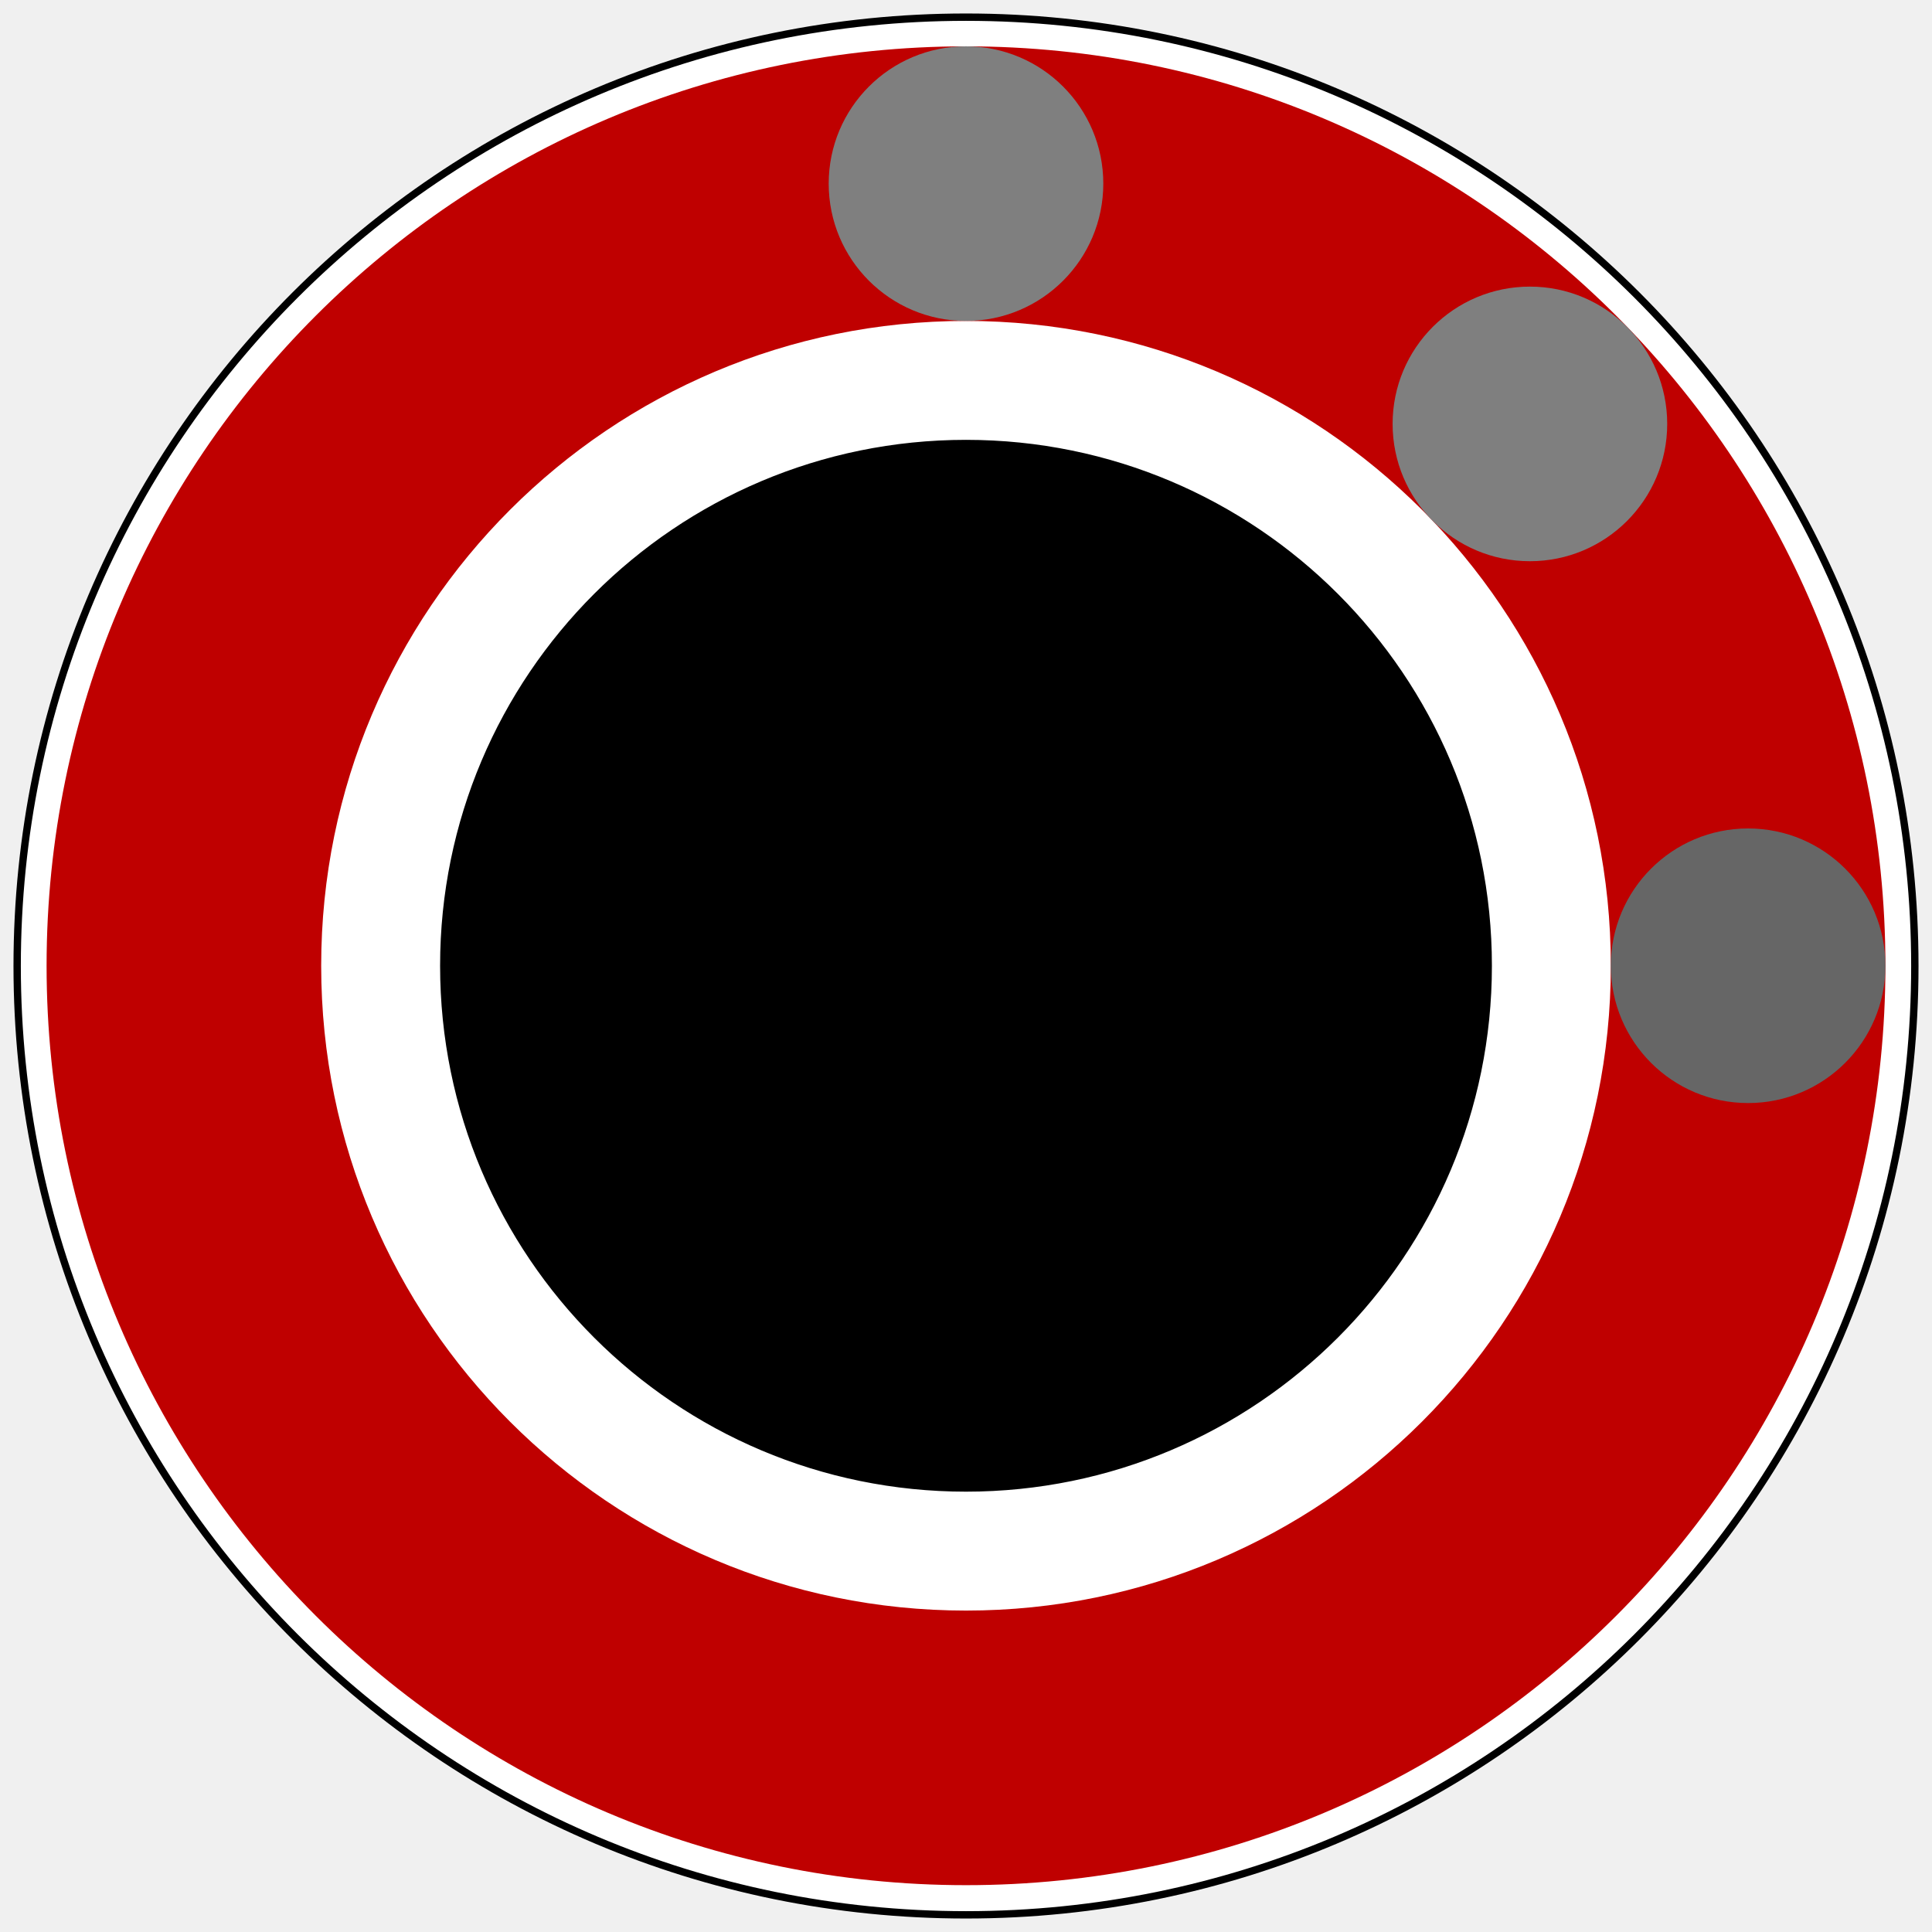
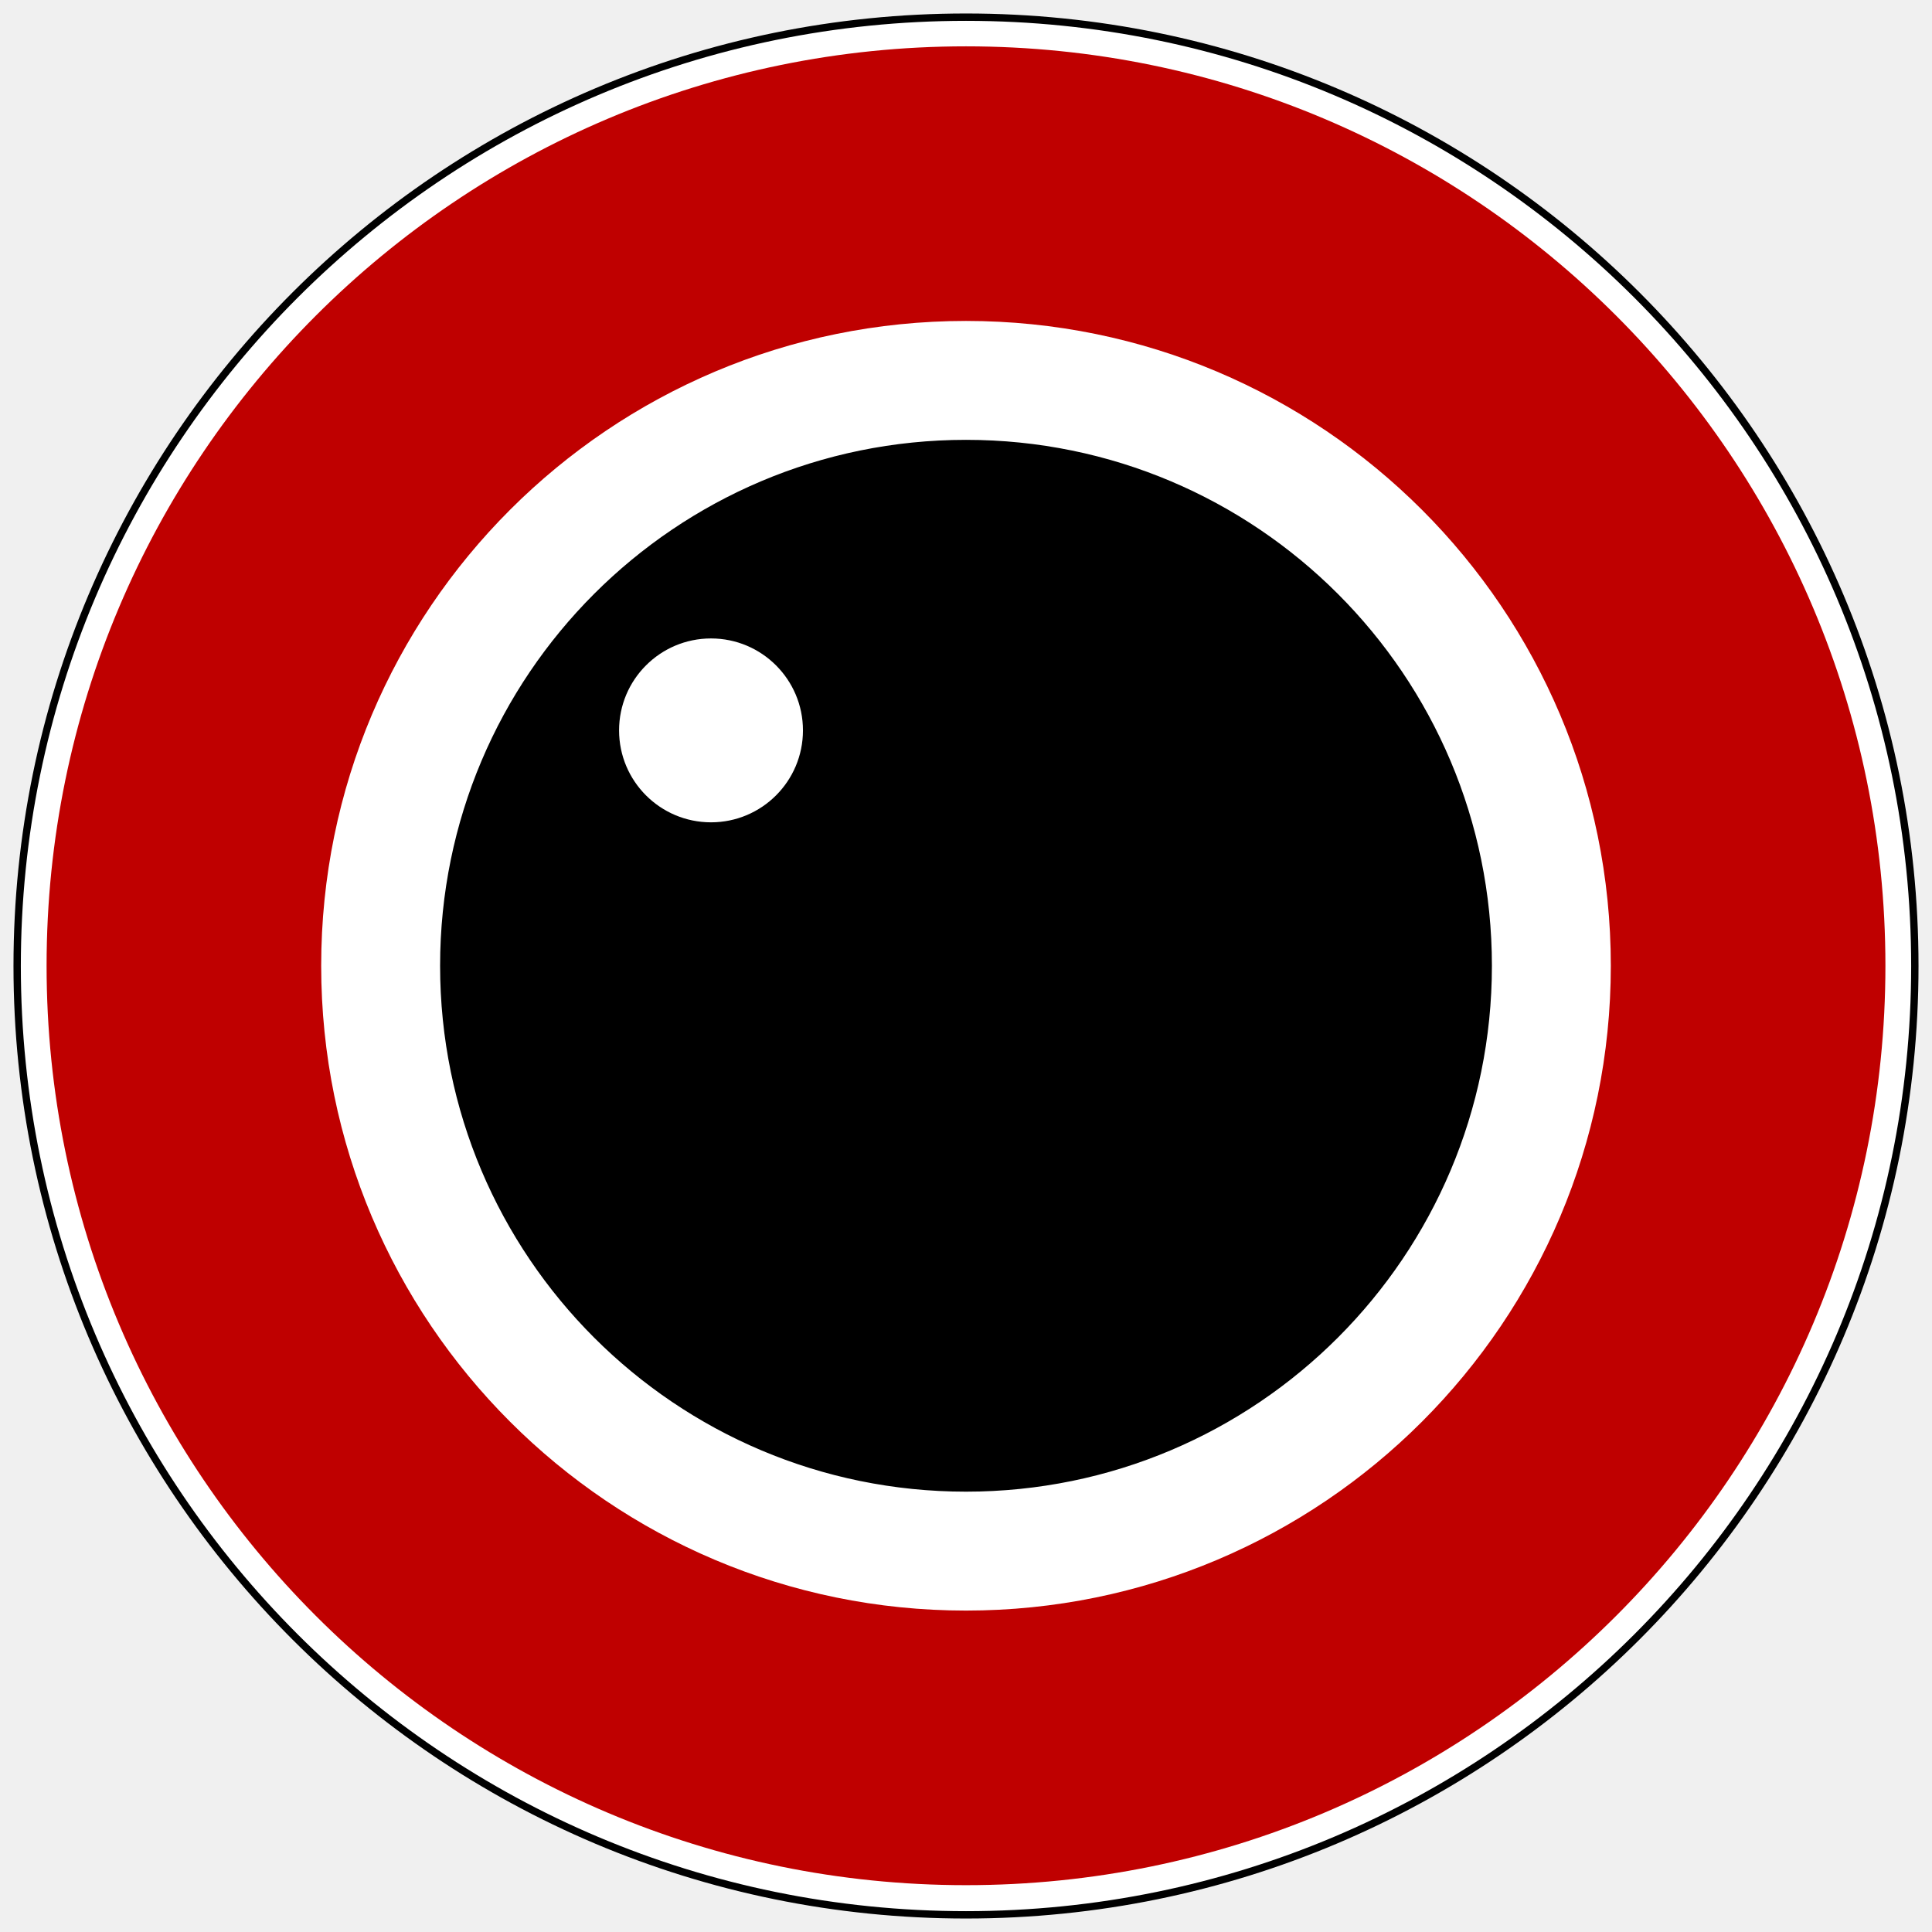
<svg xmlns="http://www.w3.org/2000/svg" width="394" height="394">
  <g>
-     <rect x="-1" y="-1" width="396" height="396" id="canvas_background" fill="none" />
-     <g id="canvasGrid" display="none">
-       <rect id="svg_2" width="100%" height="100%" x="0" y="0" stroke-width="0" fill="url(#gridpattern)" />
+     <rect fill="none" id="canvas_background" height="396" width="396" y="-1" x="-1" />
+     <g display="none" id="canvasGrid">
+       <rect fill="url(#gridpattern)" stroke-width="0" y="0" x="0" height="100%" width="100%" id="svg_2" />
    </g>
  </g>
  <g>
-     <ellipse fill="#ffffff" stroke="#000" stroke-width="1.5" cx="197" cy="197" id="svg_8" rx="193.5" ry="193.5" />
-     <ellipse fill="#bf0000" stroke-width="1.5" cx="197" cy="196.95" id="svg_1" rx="187.5" ry="187.5" />
-     <ellipse fill="#ffffff" stroke-width="1.5" cx="197" cy="196.95" id="svg_3" rx="131.5" ry="131.5" />
-     <ellipse fill="#000000" stroke="#000000" stroke-width="1.5" cx="197" cy="196.95" id="svg_4" rx="106.5" ry="106.5" />
-     <ellipse fill="#666666" stroke-width="1.5" cx="356.5" cy="196.95" id="svg_5" rx="28" ry="28" />
-     <ellipse fill="#7f7f7f" stroke-width="1.5" cx="197" cy="37.45" id="svg_6" rx="28" ry="28" />
-     <ellipse fill="#7f7f7f" stroke-width="1.5" cx="312" cy="86.45" id="svg_7" rx="28" ry="28" />
+     <ellipse ry="193.5" rx="193.5" id="svg_8" cy="197" cx="197" stroke-width="1.5" stroke="#000" fill="#ffffff" />
+     <ellipse ry="187.5" rx="187.5" id="svg_1" cy="196.95" cx="197" stroke-width="1.5" fill="#bf0000" />
+     <ellipse ry="131.5" rx="131.5" id="svg_3" cy="196.95" cx="197" stroke-width="1.5" fill="#ffffff" />
+     <ellipse ry="106.5" rx="106.5" id="svg_4" cy="196.95" cx="197" stroke-width="1.5" stroke="#000000" fill="#000000" />
+     <ellipse ry="19.5" rx="19.5" id="svg_5" cy="148.95" cx="145" stroke-width="1.5" stroke="#000000" fill="#ffffff" />
  </g>
</svg>
